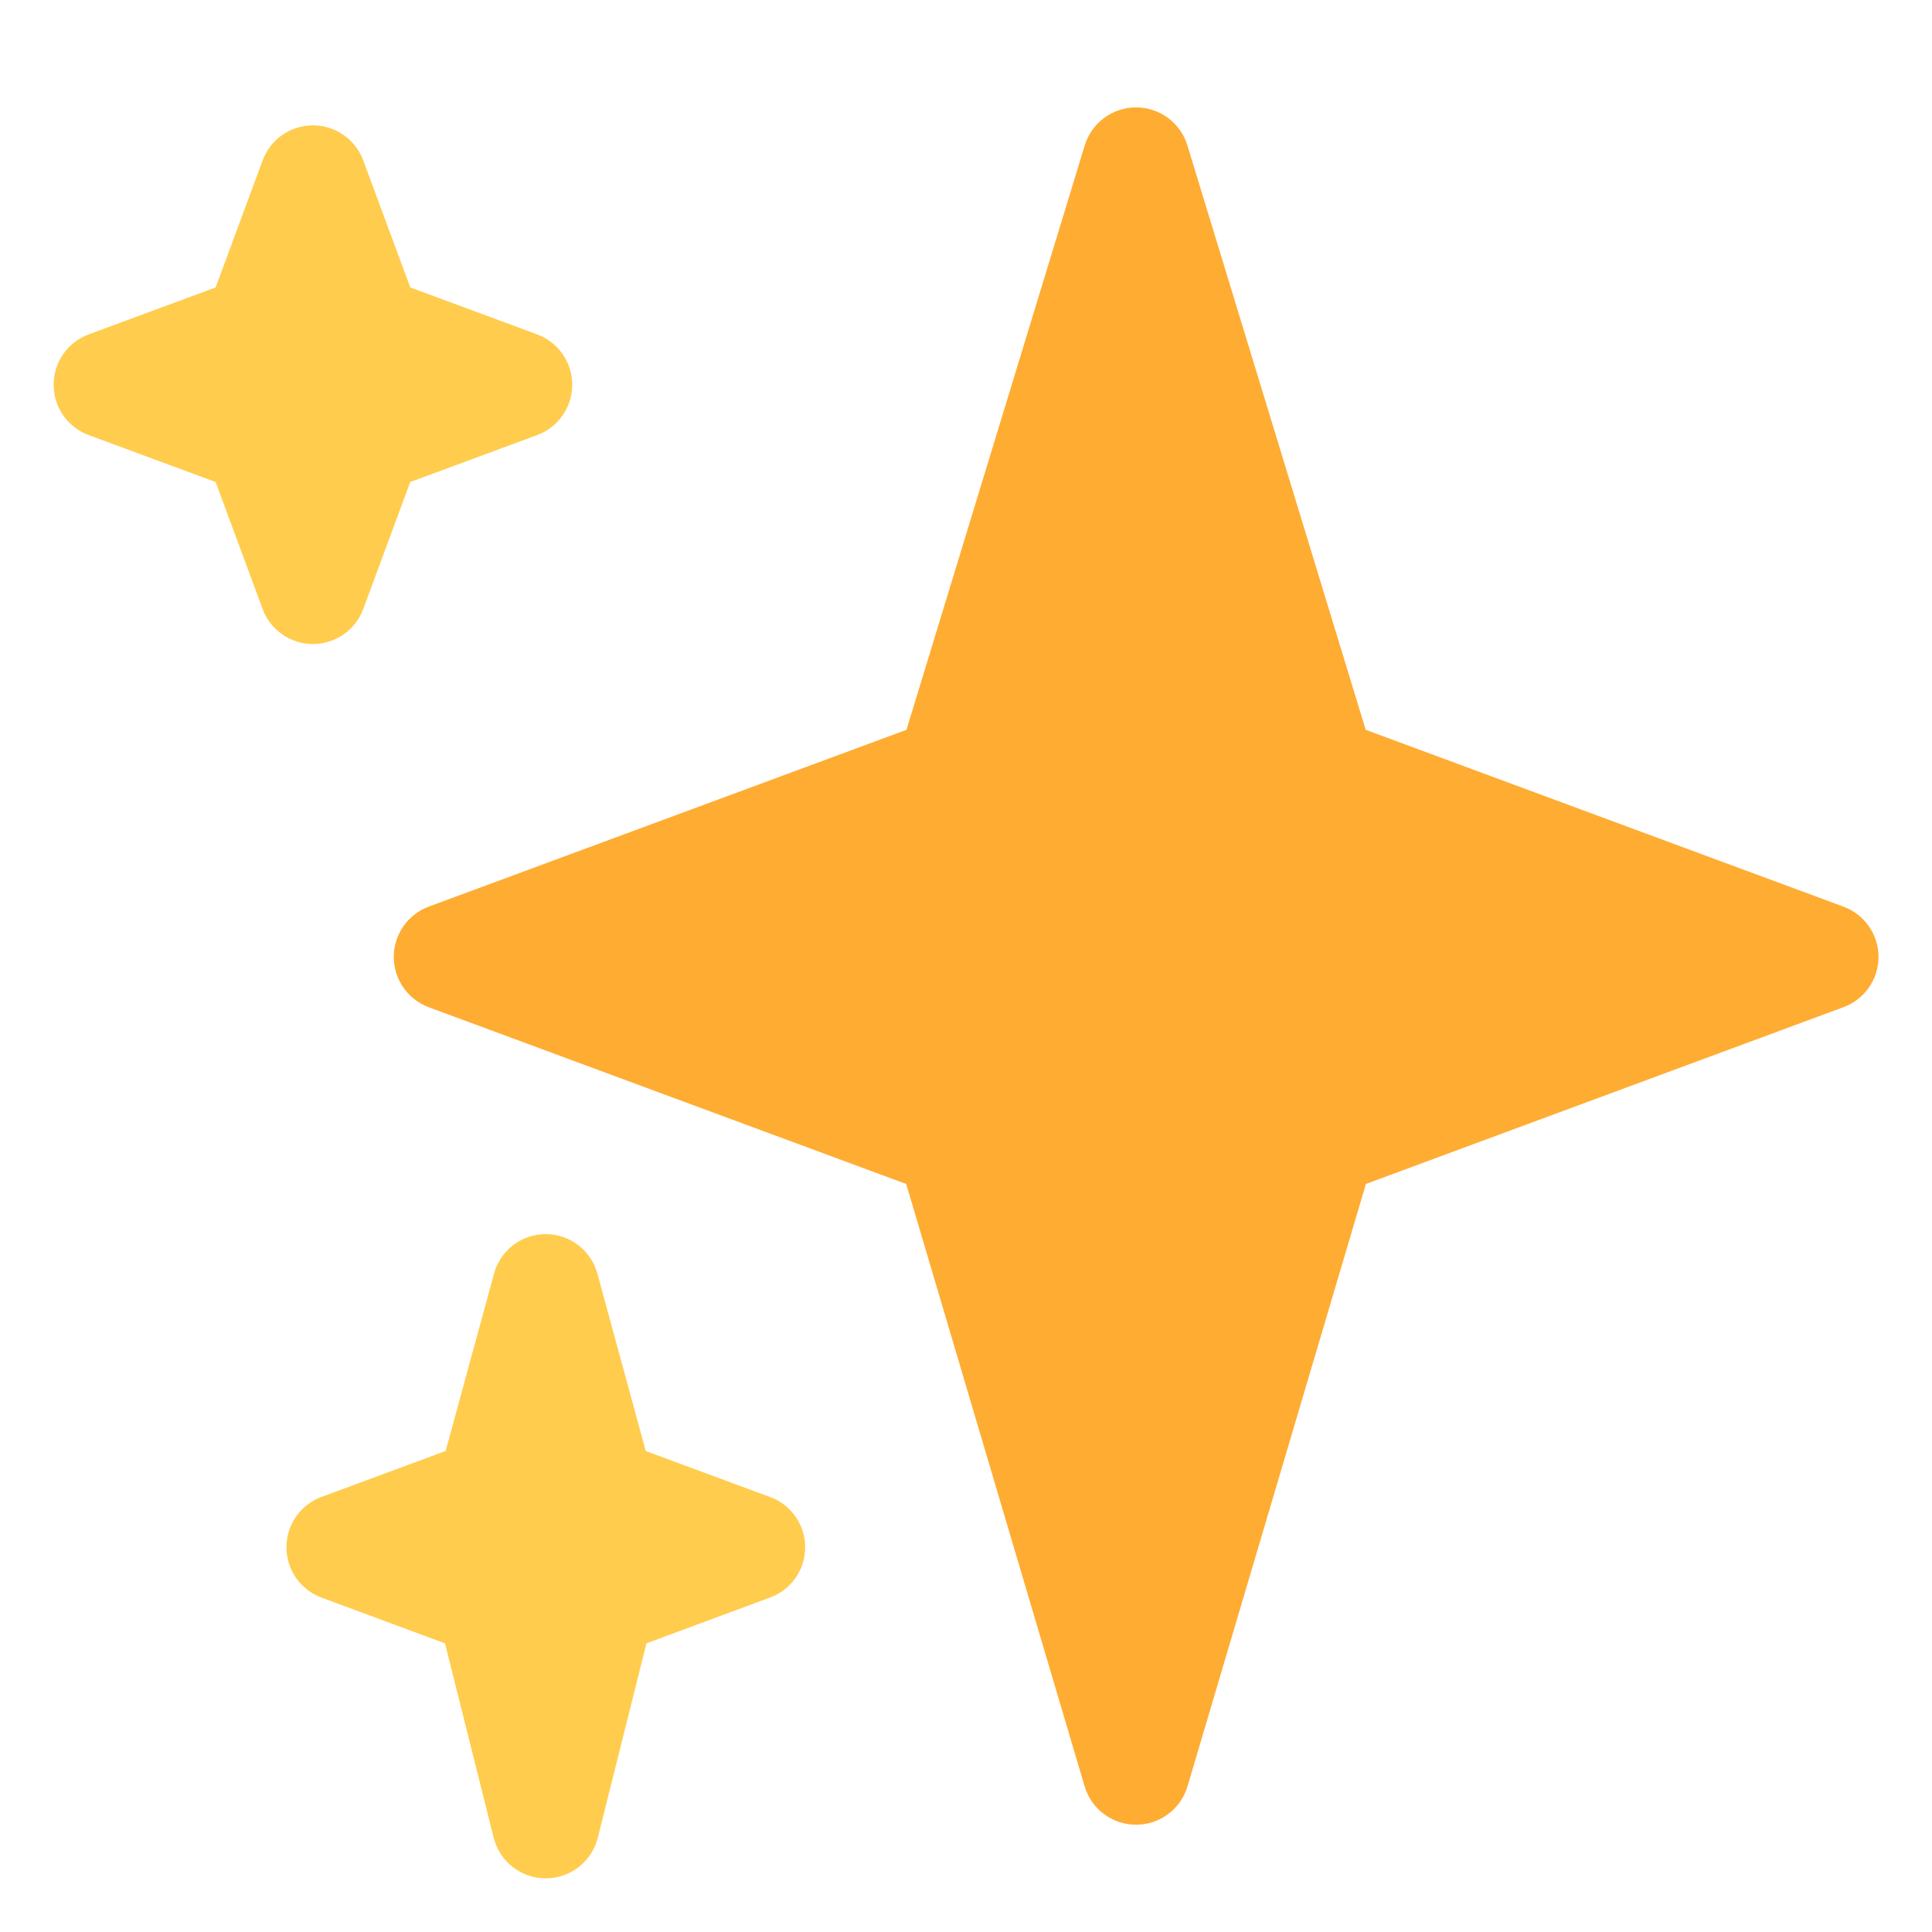
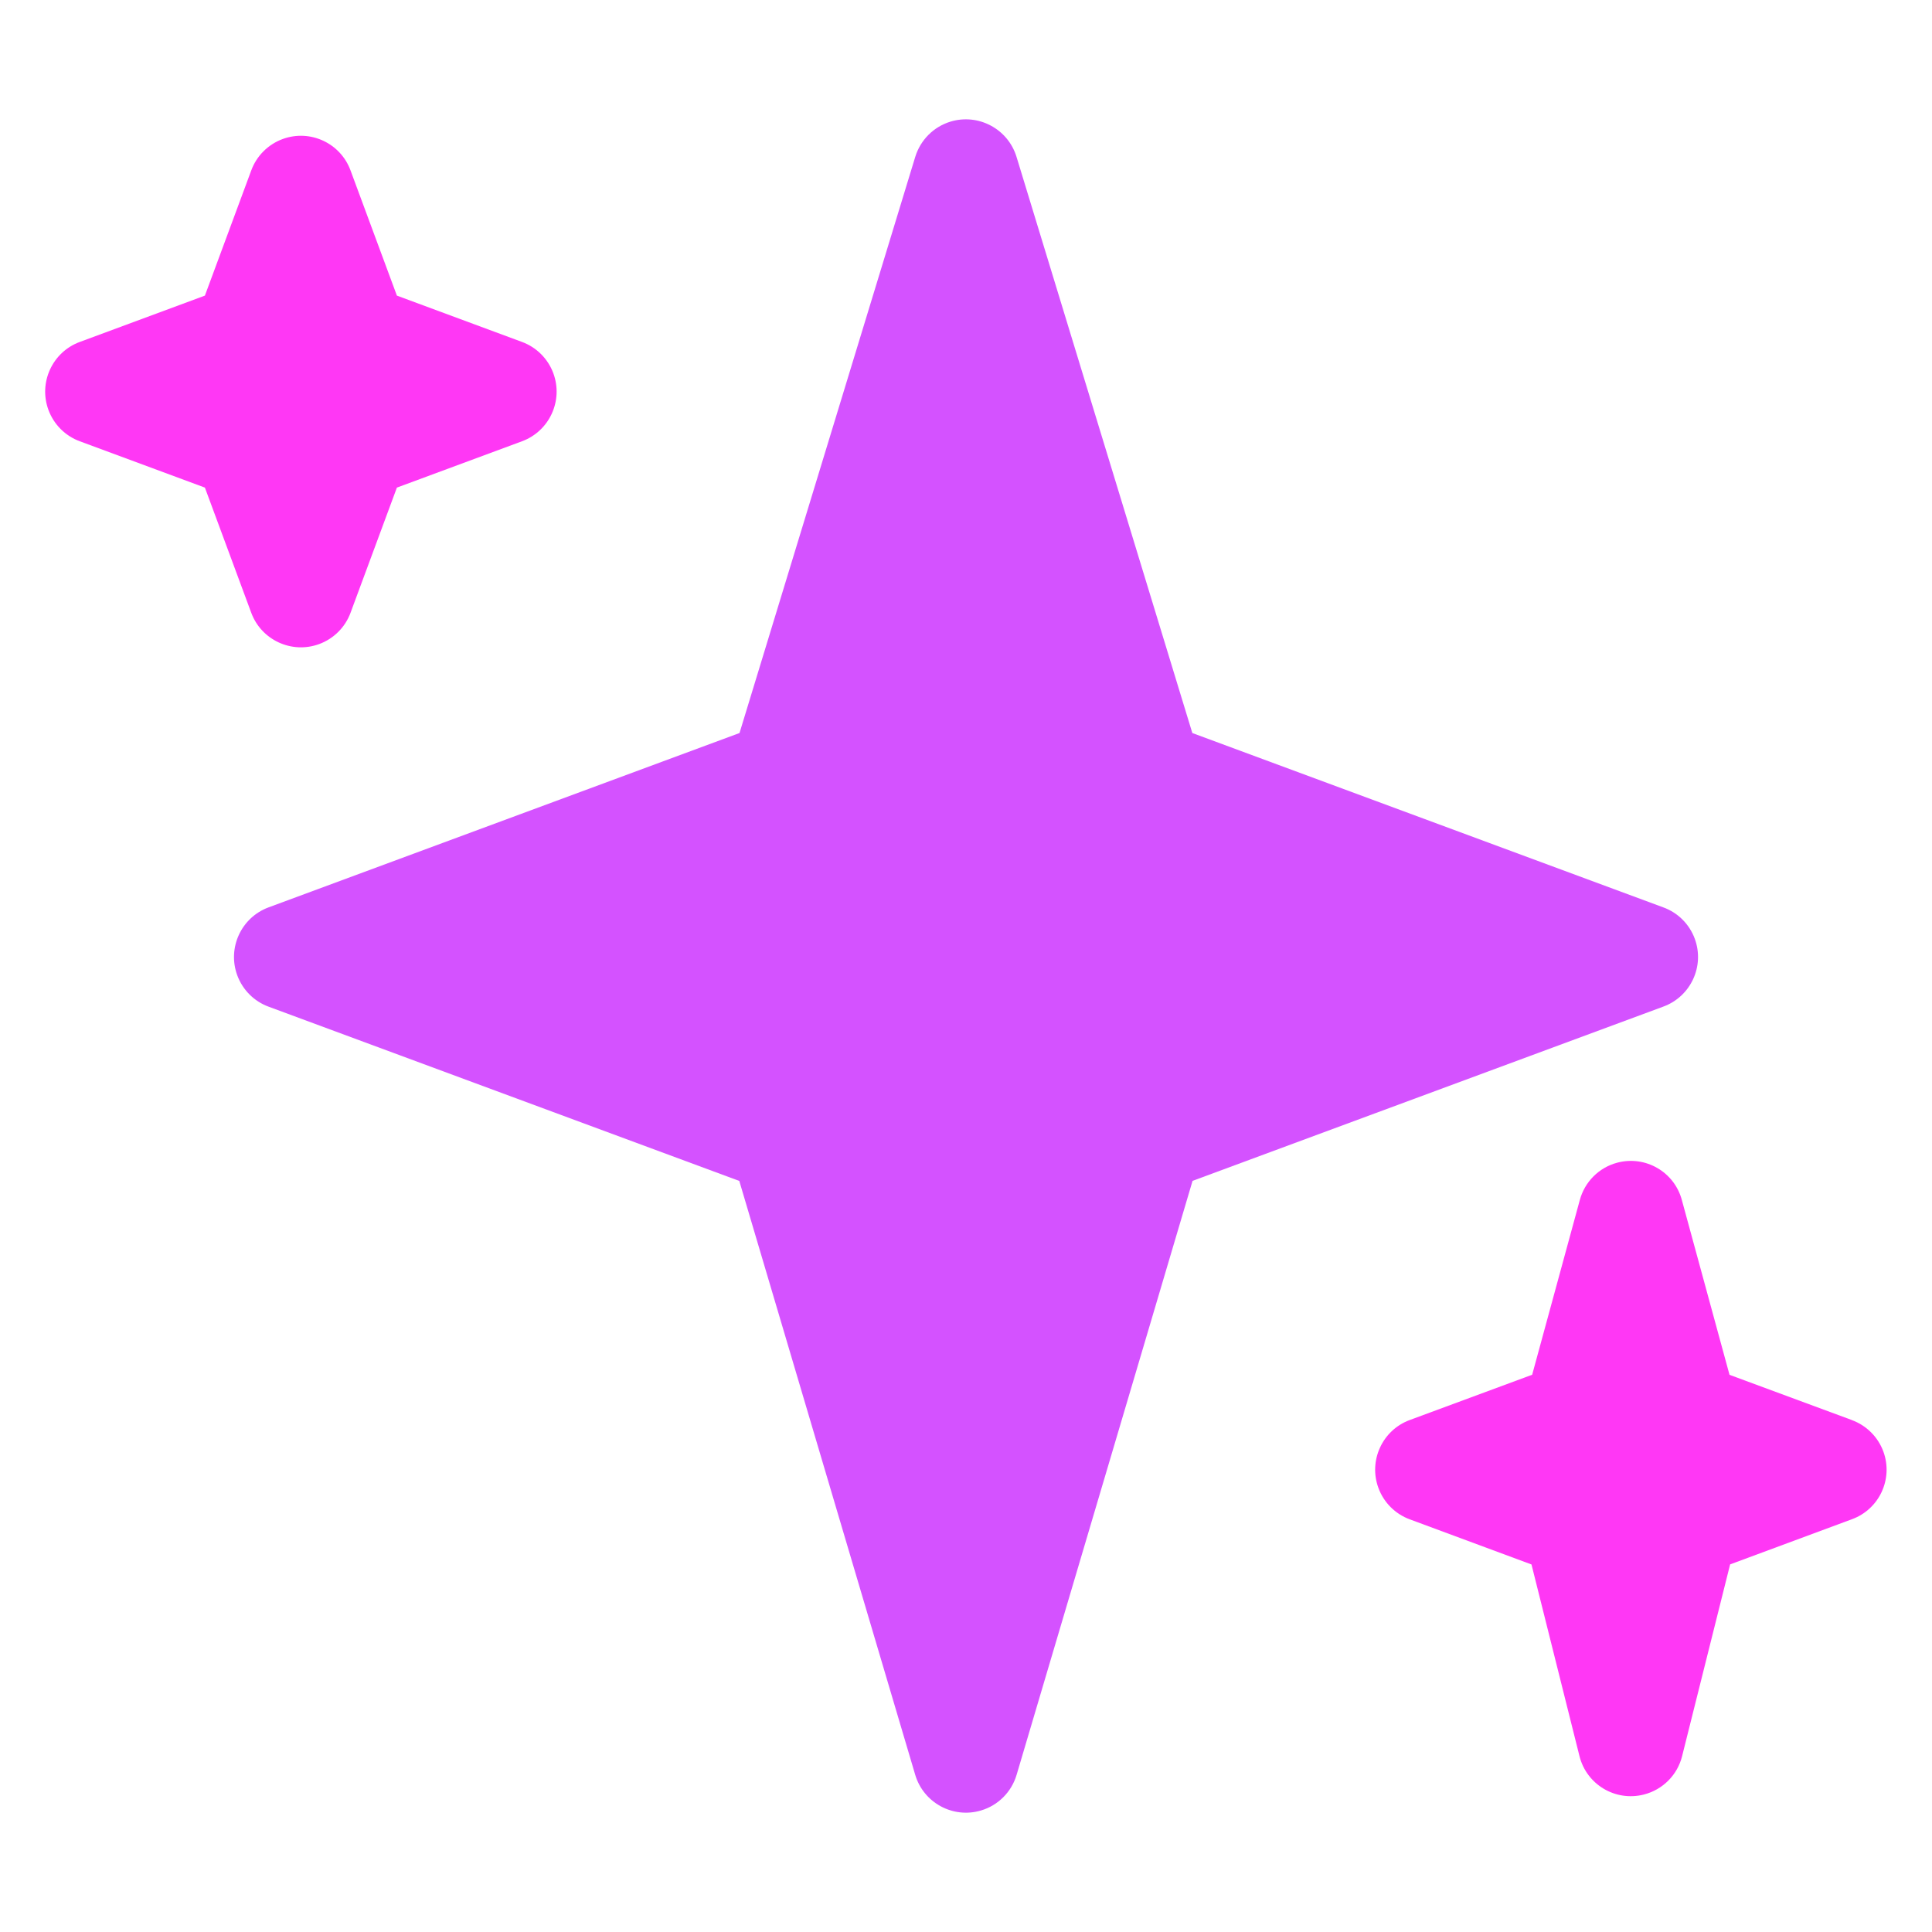
- <svg xmlns="http://www.w3.org/2000/svg" width="800" height="800" aria-hidden="true" class="iconify iconify--twemoji" viewBox="0 0 36 36">
-   <path fill="#ffac33" d="m34.347 16.893-8.899-3.294-3.323-10.891a1 1 0 0 0-1.912 0l-3.322 10.891-8.9 3.294a1 1 0 0 0 0 1.876l8.895 3.293 3.324 11.223a1 1 0 0 0 1.918-.001l3.324-11.223 8.896-3.293a.998.998 0 0 0-.001-1.875" />
-   <path fill="#ffcc4d" d="m14.347 27.894-2.314-.856-.9-3.3a.998.998 0 0 0-1.929-.001l-.9 3.3-2.313.856a1 1 0 0 0 0 1.876l2.301.853.907 3.622a1 1 0 0 0 1.94-.001l.907-3.622 2.301-.853a.997.997 0 0 0 0-1.874M10.009 6.231l-2.364-.875-.876-2.365a.999.999 0 0 0-1.876 0l-.875 2.365-2.365.875a1 1 0 0 0 0 1.876l2.365.875.875 2.365a1 1 0 0 0 1.876 0l.875-2.365 2.365-.875a1 1 0 0 0 0-1.876" />
+ <svg xmlns="http://www.w3.org/2000/svg" id="Livello_1" version="1.1" viewBox="0 0 256 256">
+   <path d="M220.39,120.23l-62.4-23.1-23.3-76.36c-1.14-3.7-5.06-5.78-8.76-4.65-2.22.68-3.96,2.42-4.65,4.65l-23.29,76.36-62.4,23.1c-3.63,1.34-5.49,5.38-4.15,9.01.71,1.92,2.22,3.44,4.15,4.15l62.37,23.09,23.31,78.69c1.1,3.71,5,5.83,8.71,4.73,2.28-.67,4.06-2.46,4.73-4.74l23.31-78.69,62.38-23.09c3.63-1.33,5.5-5.35,4.17-8.98-.71-1.94-2.24-3.47-4.18-4.17" fill="#d452ff" />
+   <path d="M245.4,188.17l-16.23-6-6.31-23.14c-.99-3.74-4.82-5.96-8.56-4.97-2.43.64-4.32,2.54-4.97,4.96l-6.31,23.14-16.22,6c-3.63,1.34-5.49,5.38-4.15,9.01.71,1.92,2.22,3.44,4.15,4.15l16.13,5.98,6.36,25.4c.94,3.76,4.75,6.04,8.51,5.09,2.51-.63,4.47-2.59,5.09-5.1l6.36-25.4,16.13-5.98c3.63-1.32,5.5-5.33,4.18-8.96-.71-1.94-2.24-3.47-4.18-4.18M69.17,45.31l-16.58-6.14-6.14-16.58c-1.33-3.63-5.35-5.5-8.99-4.17-1.93.71-3.46,2.23-4.17,4.17l-6.14,16.58-16.58,6.14c-3.63,1.34-5.49,5.38-4.15,9.01.71,1.92,2.22,3.44,4.15,4.15l16.58,6.14,6.14,16.58c1.34,3.63,5.38,5.49,9.01,4.15,1.92-.71,3.44-2.22,4.15-4.15l6.14-16.58,16.58-6.14c3.63-1.34,5.49-5.38,4.15-9.01-.71-1.92-2.22-3.44-4.15-4.15" fill="#ff37f5" />
</svg>
